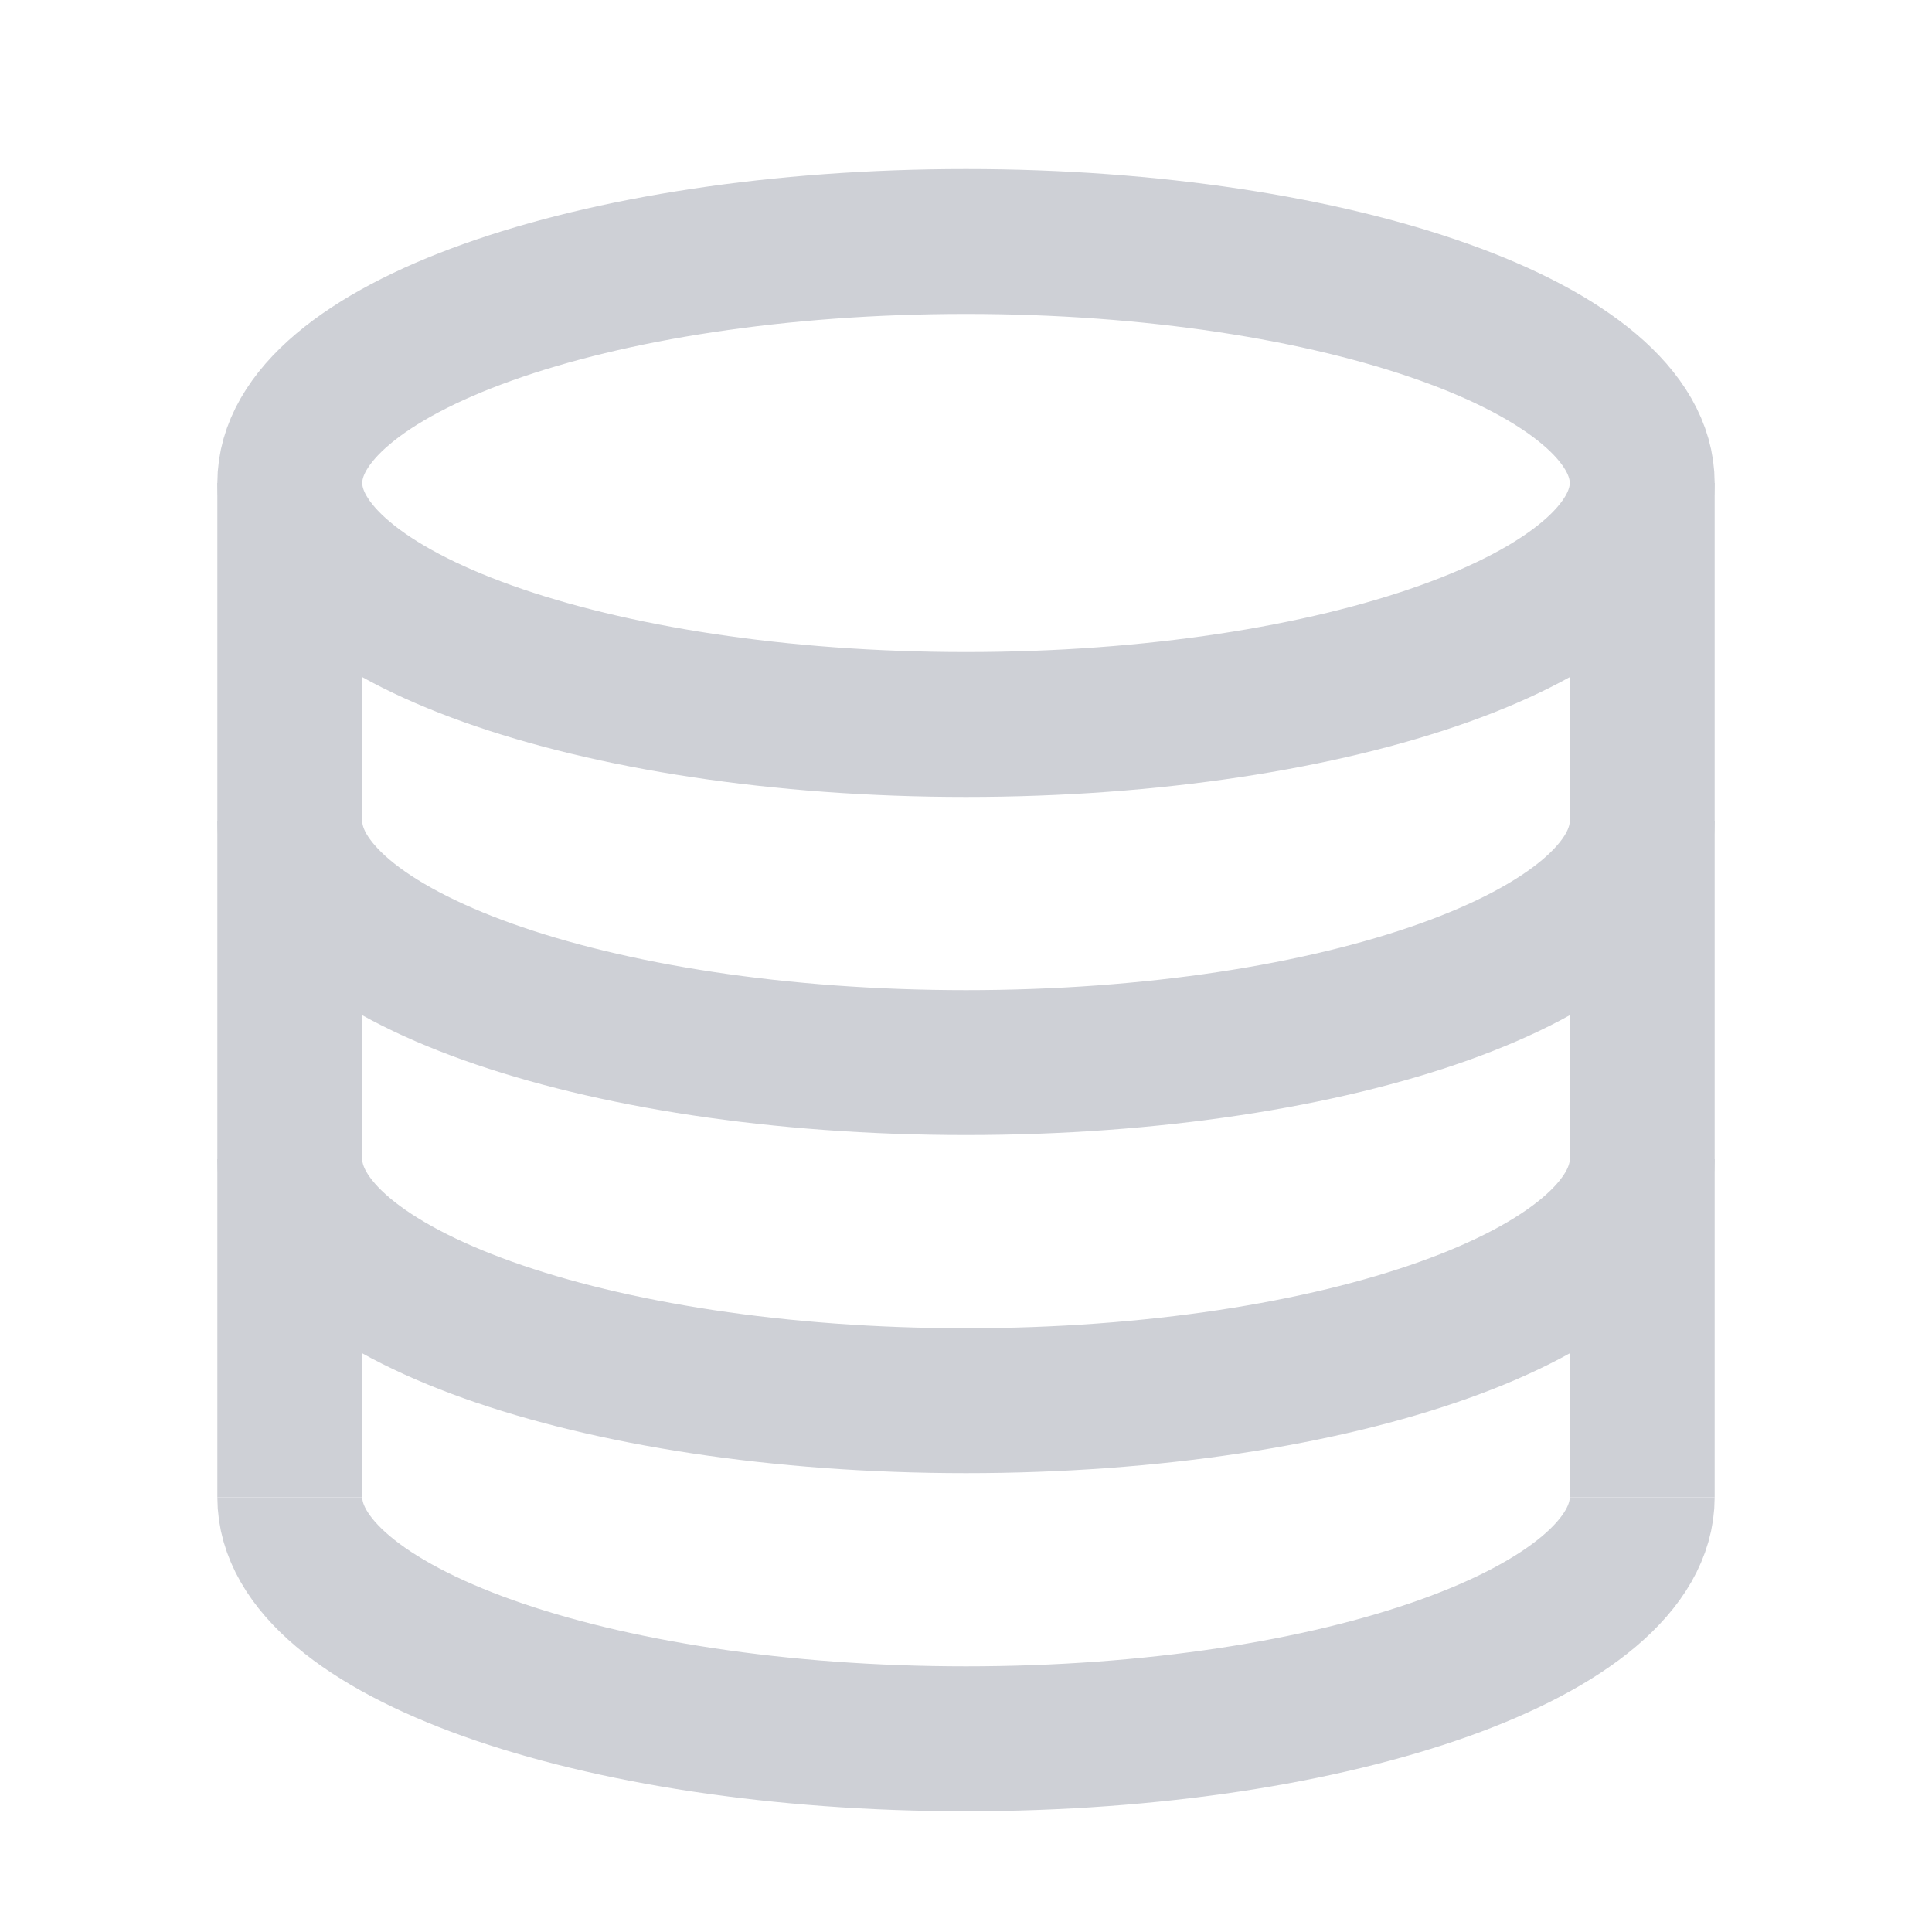
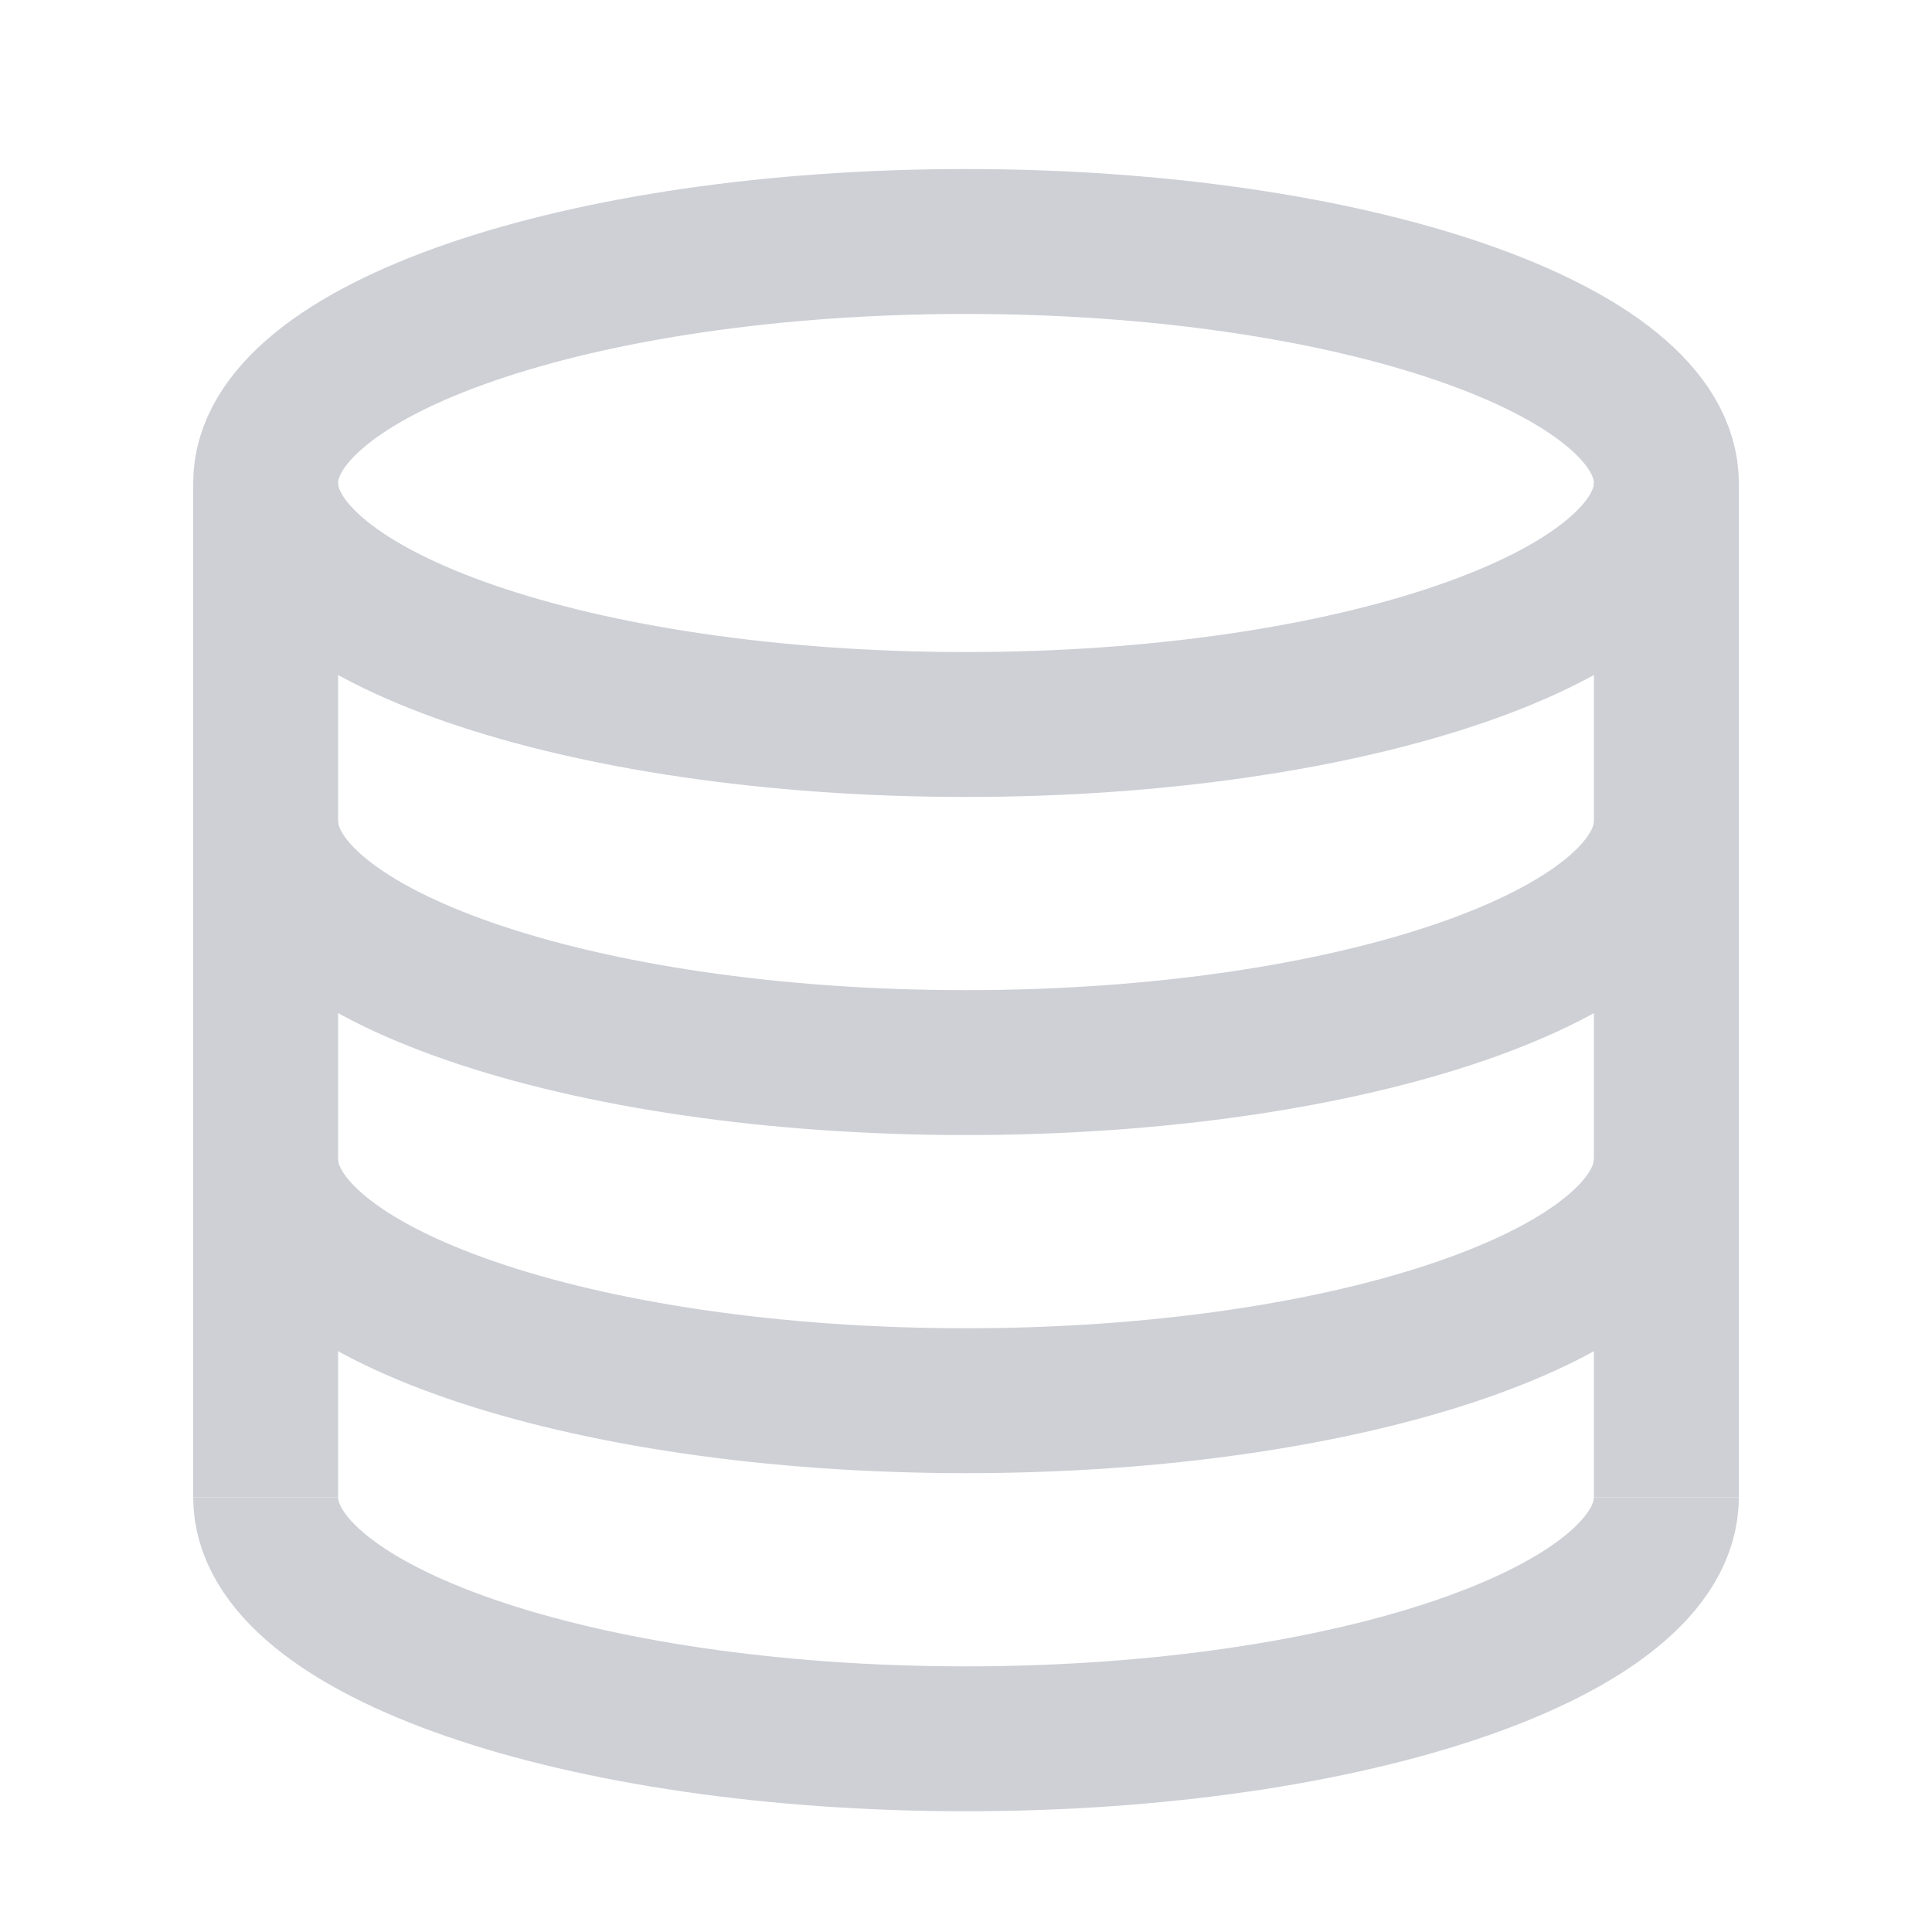
<svg xmlns="http://www.w3.org/2000/svg" width="20" height="20" viewBox="0 0 20 20" fill="none">
-   <ellipse cx="10" cy="5" rx="7" ry="2.5" stroke="#CED0D6" stroke-width="1.5" />
-   <path d="M17 15.5C17 16.881 13.866 18 10 18C6.134 18 3 16.881 3 15.5" stroke="#CED0D6" stroke-width="1.5" />
-   <path d="M17 12C17 13.381 13.866 14.5 10 14.5C6.134 14.5 3 13.381 3 12" stroke="#CED0D6" stroke-width="1.5" />
-   <path d="M17 8.5C17 9.881 13.866 11 10 11C6.134 11 3 9.881 3 8.5" stroke="#CED0D6" stroke-width="1.5" />
-   <path d="M17 5V15.5" stroke="#CED0D6" stroke-width="1.5" />
-   <path d="M3 5V15.5" stroke="#CED0D6" stroke-width="1.5" />
+   <ellipse cx="10" cy="5" rx="7.25" ry="2.5" stroke="#CED0D6" stroke-width="1.5" />
+   <path d="M17.25 15.5C17.25 16.881 14.004 18 10 18C5.996 18 2.75 16.881 2.75 15.5" stroke="#CED0D6" stroke-width="1.5" />
+   <path d="M17.25 12C17.25 13.381 14.004 14.5 10 14.5C5.996 14.5 2.75 13.381 2.75 12" stroke="#CED0D6" stroke-width="1.5" />
+   <path d="M17.25 8.5C17.25 9.881 14.004 11 10 11C5.996 11 2.75 9.881 2.75 8.5" stroke="#CED0D6" stroke-width="1.5" />
+   <path d="M17.25 5V15.5" stroke="#CED0D6" stroke-width="1.5" />
+   <path d="M2.75 5V15.5" stroke="#CED0D6" stroke-width="1.5" />
</svg>
